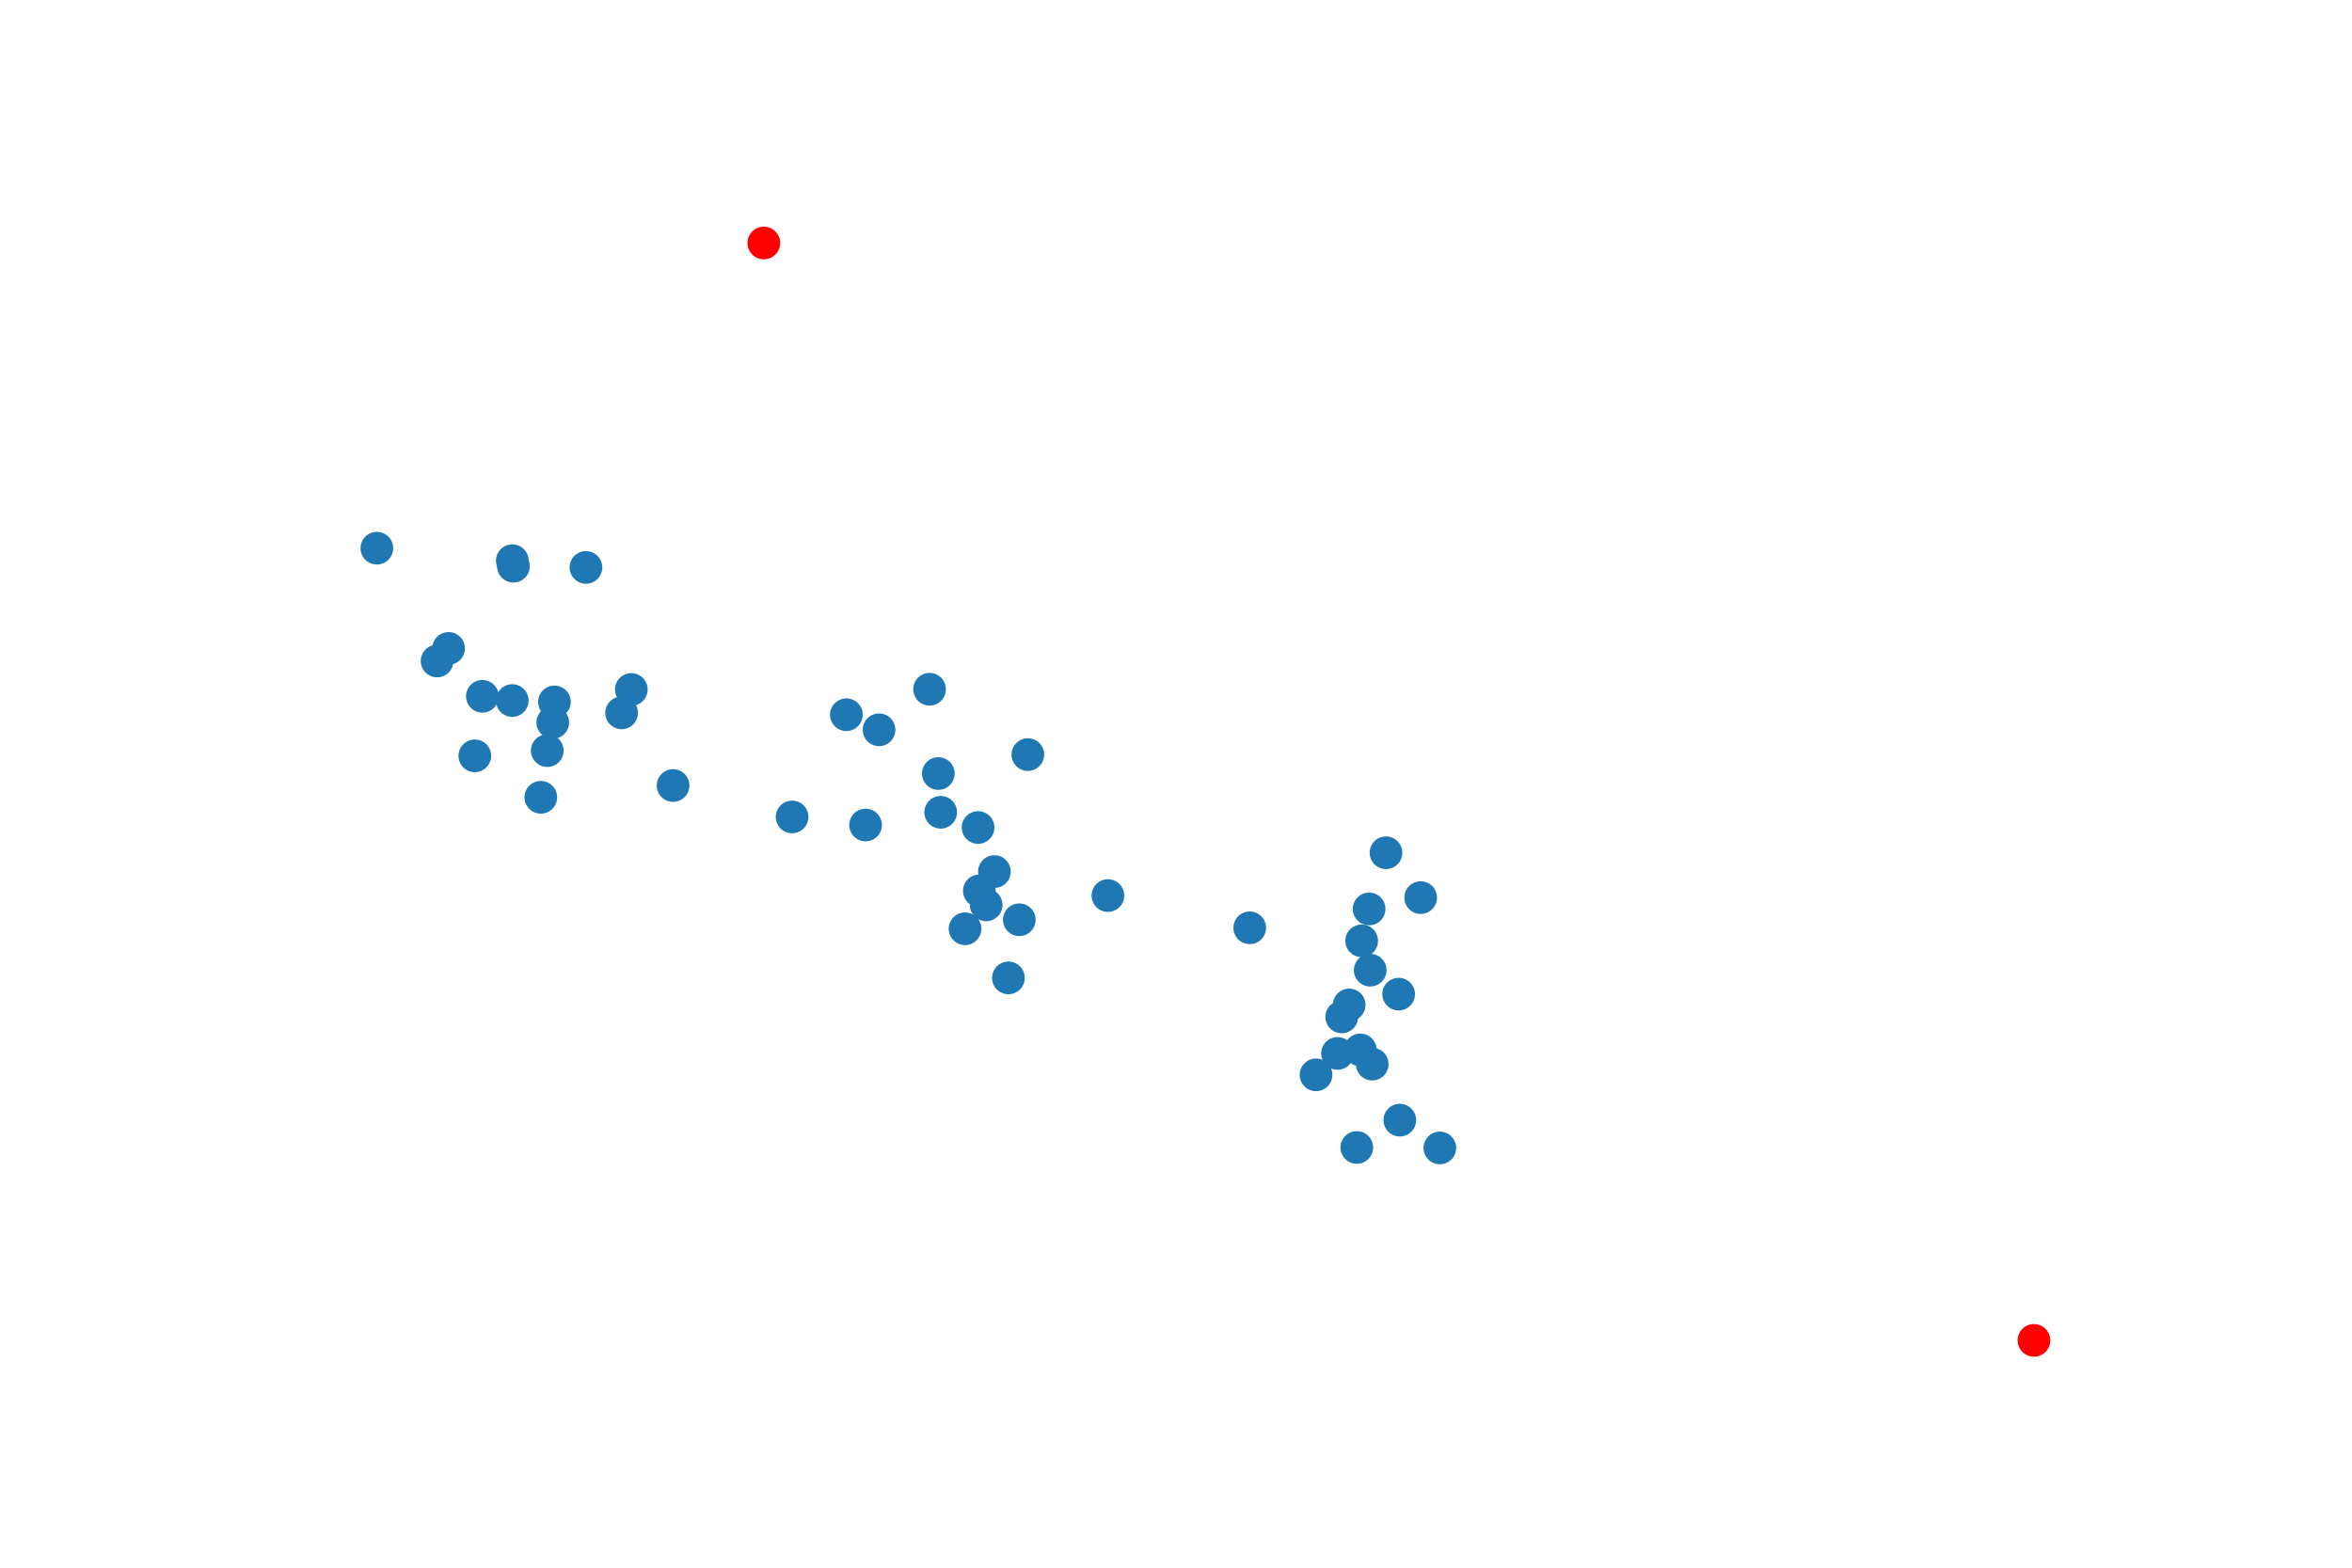
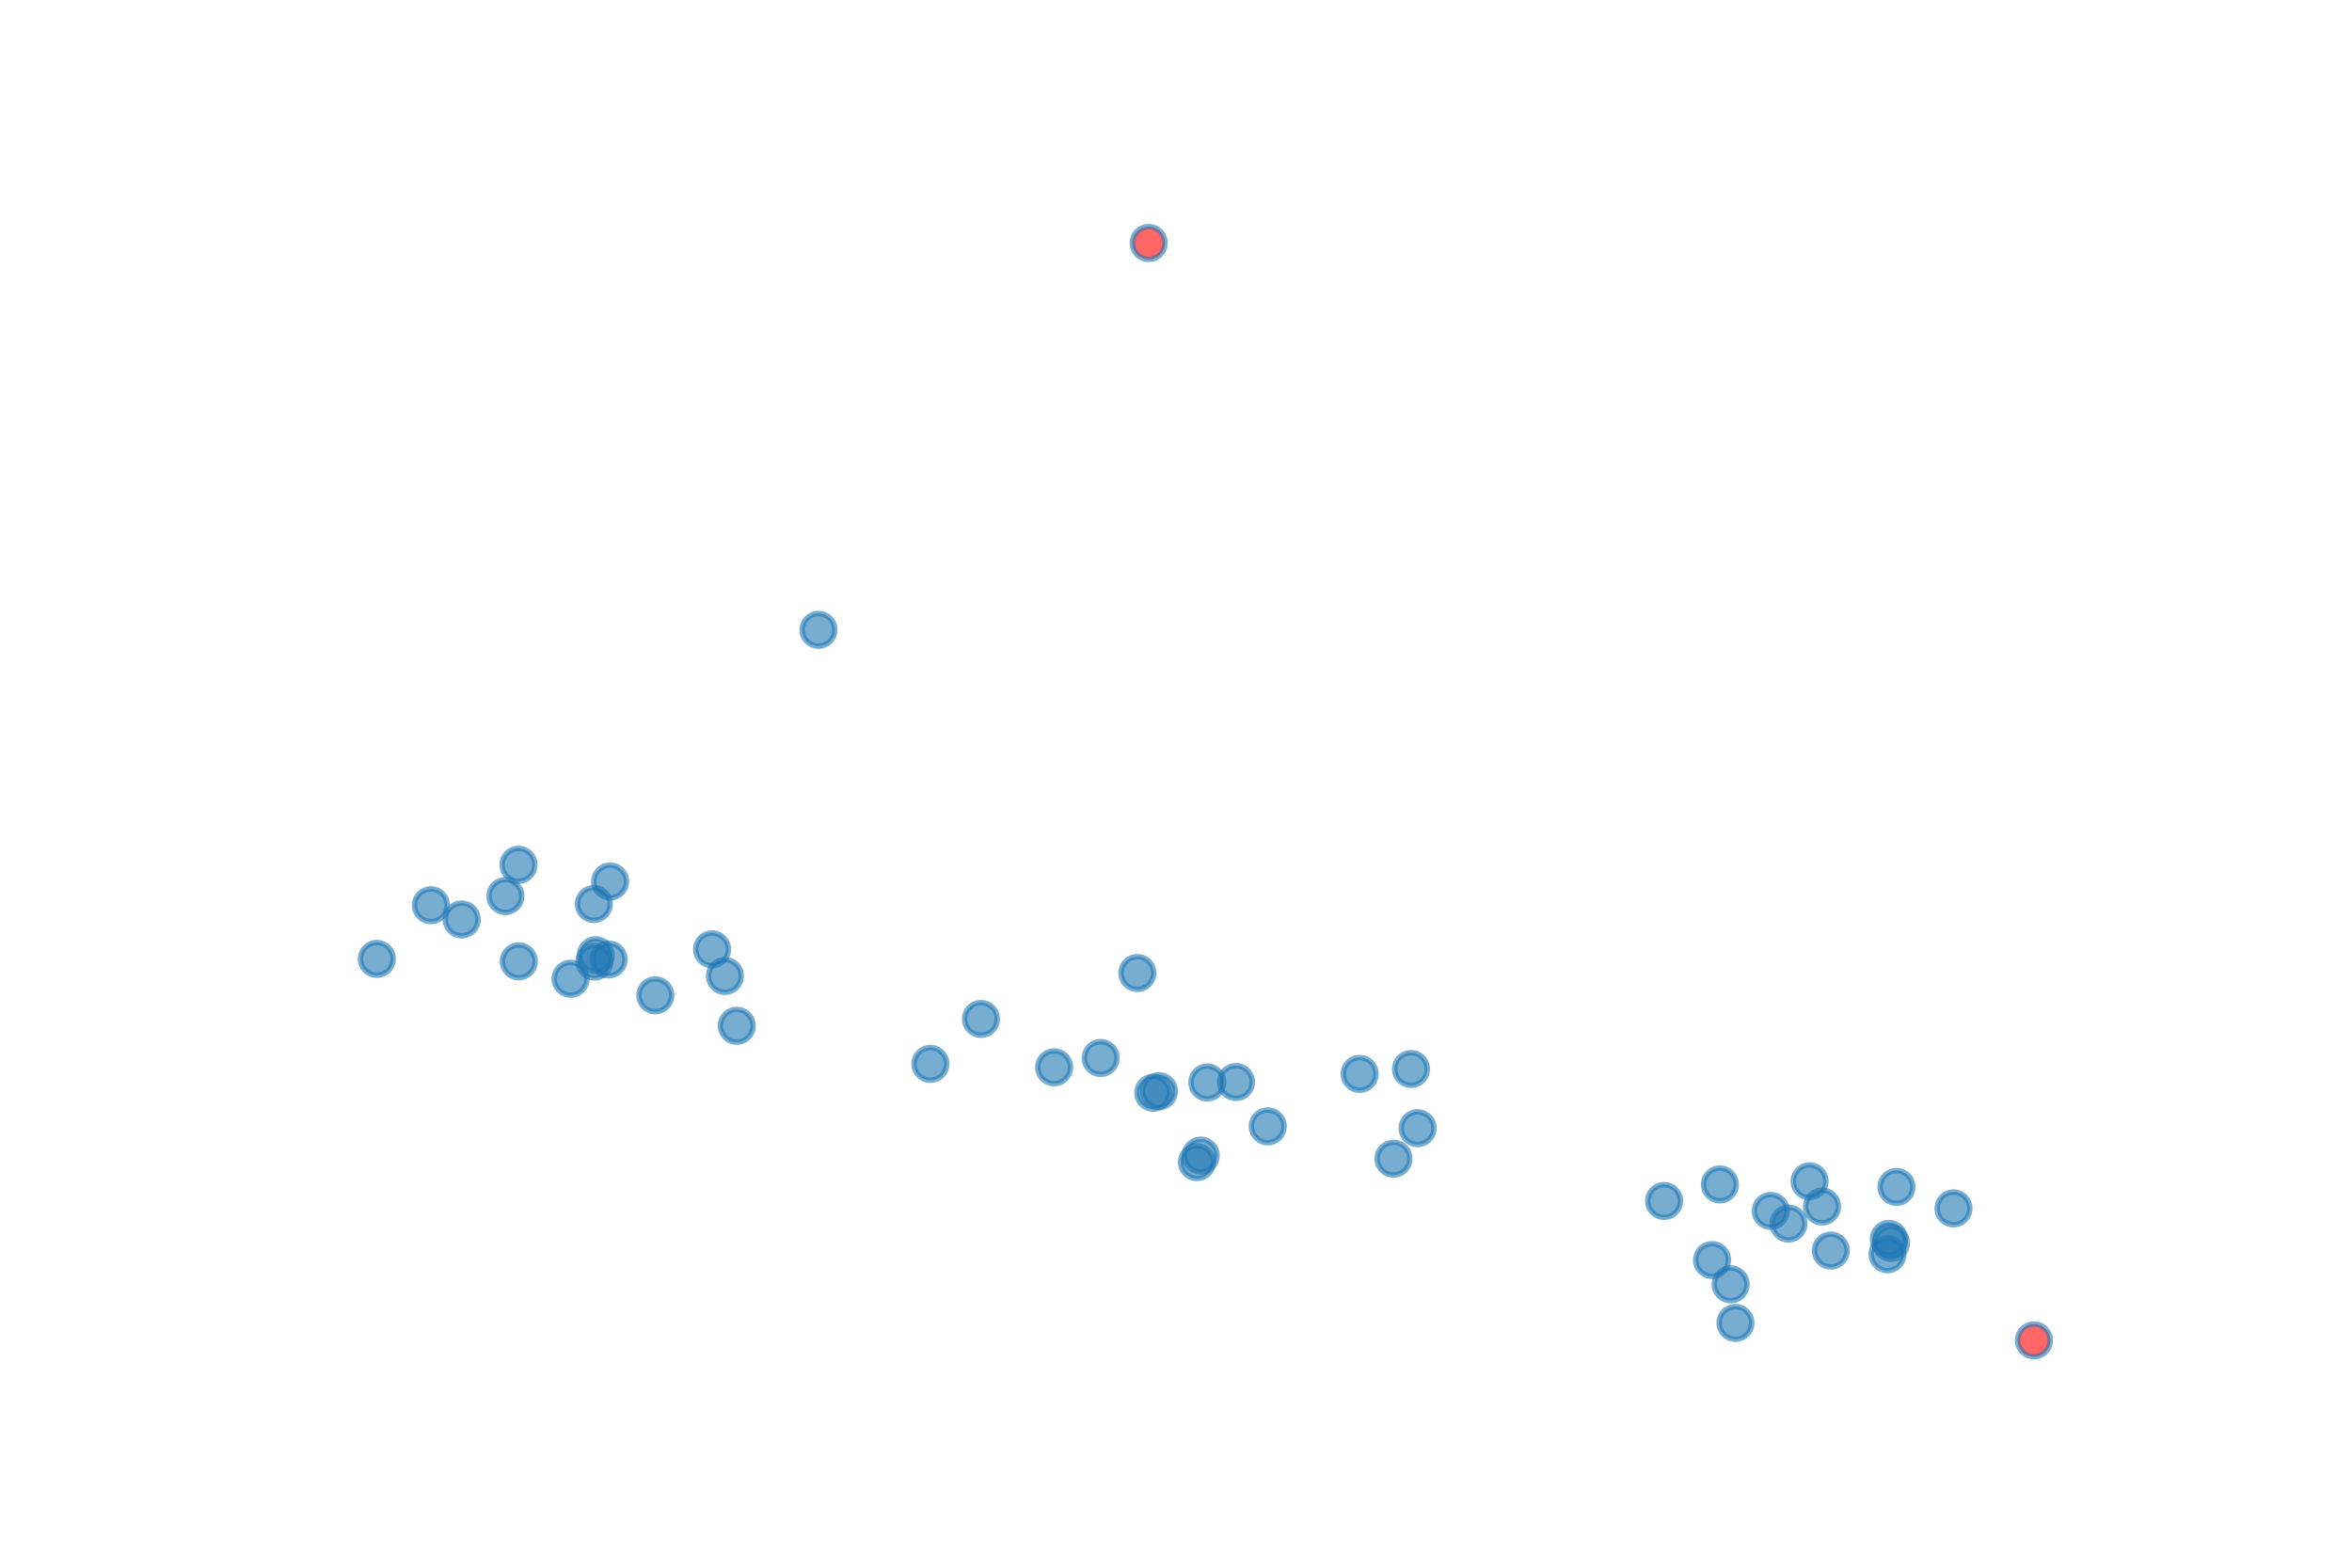
<svg xmlns="http://www.w3.org/2000/svg" xmlns:xlink="http://www.w3.org/1999/xlink" width="432pt" height="288pt" viewBox="0 0 432 288" version="1.1">
  <defs>
    <style type="text/css">*{stroke-linejoin: round; stroke-linecap: butt}</style>
-     <path id="m39cebe599b" d="M 0 3  C 0.796 3 1.559 2.684 2.121 2.121  C 2.684 1.559 3 0.796 3 0  C 3 -0.796 2.684 -1.559 2.121 -2.121  C 1.559 -2.684 0.796 -3 0 -3  C -0.796 -3 -1.559 -2.684 -2.121 -2.121  C -2.684 -1.559 -3 -0.796 -3 0  C -3 0.796 -2.684 1.559 -2.121 2.121  C -1.559 2.684 -0.796 3 0 3  z" />
+     <path id="m6154bb1941" d="M 0 3  C 0.796 3 1.559 2.684 2.121 2.121  C 2.684 1.559 3 0.796 3 0  C 3 -0.796 2.684 -1.559 2.121 -2.121  C 1.559 -2.684 0.796 -3 0 -3  C -0.796 -3 -1.559 -2.684 -2.121 -2.121  C -2.684 -1.559 -3 -0.796 -3 0  C -3 0.796 -2.684 1.559 -2.121 2.121  C -1.559 2.684 -0.796 3 0 3  z " style="stroke: #1f77b4; stroke-opacity: 0.6" />
  </defs>
  <g>
-     <use xlink:href="#m39cebe599b" x="107.625" y="104.24" style="fill: #1f77b4;" />
-     <use xlink:href="#m39cebe599b" x="69.218" y="100.709" style="fill: #1f77b4;" />
-     <use xlink:href="#m39cebe599b" x="94.087" y="128.696" style="fill: #1f77b4;" />
-     <use xlink:href="#m39cebe599b" x="82.392" y="119.119" style="fill: #1f77b4;" />
-     <use xlink:href="#m39cebe599b" x="87.212" y="138.856" style="fill: #1f77b4;" />
-     <use xlink:href="#m39cebe599b" x="100.521" y="137.9" style="fill: #1f77b4;" />
-     <use xlink:href="#m39cebe599b" x="101.528" y="132.729" style="fill: #1f77b4;" />
-     <use xlink:href="#m39cebe599b" x="115.963" y="126.665" style="fill: #1f77b4;" />
-     <use xlink:href="#m39cebe599b" x="80.281" y="121.435" style="fill: #1f77b4;" />
-     <use xlink:href="#m39cebe599b" x="99.334" y="146.472" style="fill: #1f77b4;" />
-     <use xlink:href="#m39cebe599b" x="114.173" y="130.961" style="fill: #1f77b4;" />
-     <use xlink:href="#m39cebe599b" x="101.835" y="128.951" style="fill: #1f77b4;" />
-     <use xlink:href="#m39cebe599b" x="94.304" y="104.022" style="fill: #1f77b4;" />
-     <use xlink:href="#m39cebe599b" x="123.626" y="144.31" style="fill: #1f77b4;" />
-     <use xlink:href="#m39cebe599b" x="88.597" y="127.917" style="fill: #1f77b4;" />
-     <use xlink:href="#m39cebe599b" x="94.099" y="103.001" style="fill: #1f77b4;" />
-     <use xlink:href="#m39cebe599b" x="187.219" y="168.969" style="fill: #1f77b4;" />
-     <use xlink:href="#m39cebe599b" x="177.253" y="170.625" style="fill: #1f77b4;" />
-     <use xlink:href="#m39cebe599b" x="181.13" y="166.24" style="fill: #1f77b4;" />
-     <use xlink:href="#m39cebe599b" x="172.345" y="142.111" style="fill: #1f77b4;" />
-     <use xlink:href="#m39cebe599b" x="182.648" y="160.121" style="fill: #1f77b4;" />
-     <use xlink:href="#m39cebe599b" x="172.78" y="149.226" style="fill: #1f77b4;" />
-     <use xlink:href="#m39cebe599b" x="203.492" y="164.525" style="fill: #1f77b4;" />
-     <use xlink:href="#m39cebe599b" x="158.984" y="151.564" style="fill: #1f77b4;" />
-     <use xlink:href="#m39cebe599b" x="155.459" y="131.303" style="fill: #1f77b4;" />
-     <use xlink:href="#m39cebe599b" x="179.647" y="152.02" style="fill: #1f77b4;" />
-     <use xlink:href="#m39cebe599b" x="145.489" y="150.08" style="fill: #1f77b4;" />
-     <use xlink:href="#m39cebe599b" x="179.878" y="163.661" style="fill: #1f77b4;" />
-     <use xlink:href="#m39cebe599b" x="188.787" y="138.628" style="fill: #1f77b4;" />
-     <use xlink:href="#m39cebe599b" x="170.737" y="126.62" style="fill: #1f77b4;" />
-     <use xlink:href="#m39cebe599b" x="161.459" y="134.071" style="fill: #1f77b4;" />
-     <use xlink:href="#m39cebe599b" x="185.219" y="179.651" style="fill: #1f77b4;" />
-     <use xlink:href="#m39cebe599b" x="264.463" y="210.891" style="fill: #1f77b4;" />
-     <use xlink:href="#m39cebe599b" x="249.208" y="210.805" style="fill: #1f77b4;" />
-     <use xlink:href="#m39cebe599b" x="229.544" y="170.447" style="fill: #1f77b4;" />
-     <use xlink:href="#m39cebe599b" x="250.103" y="172.84" style="fill: #1f77b4;" />
-     <use xlink:href="#m39cebe599b" x="241.718" y="197.46" style="fill: #1f77b4;" />
-     <use xlink:href="#m39cebe599b" x="249.854" y="192.878" style="fill: #1f77b4;" />
-     <use xlink:href="#m39cebe599b" x="251.471" y="166.981" style="fill: #1f77b4;" />
-     <use xlink:href="#m39cebe599b" x="252.043" y="195.488" style="fill: #1f77b4;" />
-     <use xlink:href="#m39cebe599b" x="251.669" y="178.231" style="fill: #1f77b4;" />
-     <use xlink:href="#m39cebe599b" x="256.896" y="182.633" style="fill: #1f77b4;" />
-     <use xlink:href="#m39cebe599b" x="257.108" y="205.781" style="fill: #1f77b4;" />
-     <use xlink:href="#m39cebe599b" x="260.943" y="164.9" style="fill: #1f77b4;" />
-     <use xlink:href="#m39cebe599b" x="247.812" y="184.617" style="fill: #1f77b4;" />
-     <use xlink:href="#m39cebe599b" x="246.442" y="186.82" style="fill: #1f77b4;" />
-     <use xlink:href="#m39cebe599b" x="245.67" y="193.525" style="fill: #1f77b4;" />
-     <use xlink:href="#m39cebe599b" x="254.568" y="156.664" style="fill: #1f77b4;" />
-     <use xlink:href="#m39cebe599b" x="373.582" y="246.24" style="fill: red;" />
-     <use xlink:href="#m39cebe599b" x="140.295" y="44.64" style="fill: red;" />
+     <use xlink:href="#m6154bb1941" x="135.321" y="188.448" style="fill: #1f77b4; fill-opacity: 0.6; stroke: #1f77b4; stroke-opacity: 0.6" />
+     <use xlink:href="#m6154bb1941" x="112.063" y="161.947" style="fill: #1f77b4; fill-opacity: 0.6; stroke: #1f77b4; stroke-opacity: 0.6" />
+     <use xlink:href="#m6154bb1941" x="104.797" y="179.817" style="fill: #1f77b4; fill-opacity: 0.6; stroke: #1f77b4; stroke-opacity: 0.6" />
+     <use xlink:href="#m6154bb1941" x="109.426" y="175.482" style="fill: #1f77b4; fill-opacity: 0.6; stroke: #1f77b4; stroke-opacity: 0.6" />
+     <use xlink:href="#m6154bb1941" x="130.791" y="174.408" style="fill: #1f77b4; fill-opacity: 0.6; stroke: #1f77b4; stroke-opacity: 0.6" />
+     <use xlink:href="#m6154bb1941" x="95.233" y="158.873" style="fill: #1f77b4; fill-opacity: 0.6; stroke: #1f77b4; stroke-opacity: 0.6" />
+     <use xlink:href="#m6154bb1941" x="111.783" y="176.265" style="fill: #1f77b4; fill-opacity: 0.6; stroke: #1f77b4; stroke-opacity: 0.6" />
+     <use xlink:href="#m6154bb1941" x="109.079" y="166.071" style="fill: #1f77b4; fill-opacity: 0.6; stroke: #1f77b4; stroke-opacity: 0.6" />
+     <use xlink:href="#m6154bb1941" x="133.147" y="179.299" style="fill: #1f77b4; fill-opacity: 0.6; stroke: #1f77b4; stroke-opacity: 0.6" />
+     <use xlink:href="#m6154bb1941" x="69.218" y="176.159" style="fill: #1f77b4; fill-opacity: 0.6; stroke: #1f77b4; stroke-opacity: 0.6" />
+     <use xlink:href="#m6154bb1941" x="120.366" y="182.85" style="fill: #1f77b4; fill-opacity: 0.6; stroke: #1f77b4; stroke-opacity: 0.6" />
+     <use xlink:href="#m6154bb1941" x="84.804" y="168.914" style="fill: #1f77b4; fill-opacity: 0.6; stroke: #1f77b4; stroke-opacity: 0.6" />
+     <use xlink:href="#m6154bb1941" x="95.287" y="176.616" style="fill: #1f77b4; fill-opacity: 0.6; stroke: #1f77b4; stroke-opacity: 0.6" />
+     <use xlink:href="#m6154bb1941" x="109.173" y="176.652" style="fill: #1f77b4; fill-opacity: 0.6; stroke: #1f77b4; stroke-opacity: 0.6" />
+     <use xlink:href="#m6154bb1941" x="92.835" y="164.61" style="fill: #1f77b4; fill-opacity: 0.6; stroke: #1f77b4; stroke-opacity: 0.6" />
+     <use xlink:href="#m6154bb1941" x="79.143" y="166.304" style="fill: #1f77b4; fill-opacity: 0.6; stroke: #1f77b4; stroke-opacity: 0.6" />
+     <use xlink:href="#m6154bb1941" x="219.849" y="213.494" style="fill: #1f77b4; fill-opacity: 0.6; stroke: #1f77b4; stroke-opacity: 0.6" />
+     <use xlink:href="#m6154bb1941" x="260.376" y="207.255" style="fill: #1f77b4; fill-opacity: 0.6; stroke: #1f77b4; stroke-opacity: 0.6" />
+     <use xlink:href="#m6154bb1941" x="193.619" y="196.071" style="fill: #1f77b4; fill-opacity: 0.6; stroke: #1f77b4; stroke-opacity: 0.6" />
+     <use xlink:href="#m6154bb1941" x="259.168" y="196.387" style="fill: #1f77b4; fill-opacity: 0.6; stroke: #1f77b4; stroke-opacity: 0.6" />
+     <use xlink:href="#m6154bb1941" x="211.821" y="200.749" style="fill: #1f77b4; fill-opacity: 0.6; stroke: #1f77b4; stroke-opacity: 0.6" />
+     <use xlink:href="#m6154bb1941" x="220.547" y="212.298" style="fill: #1f77b4; fill-opacity: 0.6; stroke: #1f77b4; stroke-opacity: 0.6" />
+     <use xlink:href="#m6154bb1941" x="170.891" y="195.446" style="fill: #1f77b4; fill-opacity: 0.6; stroke: #1f77b4; stroke-opacity: 0.6" />
+     <use xlink:href="#m6154bb1941" x="202.164" y="194.362" style="fill: #1f77b4; fill-opacity: 0.6; stroke: #1f77b4; stroke-opacity: 0.6" />
+     <use xlink:href="#m6154bb1941" x="180.177" y="187.19" style="fill: #1f77b4; fill-opacity: 0.6; stroke: #1f77b4; stroke-opacity: 0.6" />
+     <use xlink:href="#m6154bb1941" x="232.849" y="206.92" style="fill: #1f77b4; fill-opacity: 0.6; stroke: #1f77b4; stroke-opacity: 0.6" />
+     <use xlink:href="#m6154bb1941" x="255.949" y="212.863" style="fill: #1f77b4; fill-opacity: 0.6; stroke: #1f77b4; stroke-opacity: 0.6" />
+     <use xlink:href="#m6154bb1941" x="249.734" y="197.284" style="fill: #1f77b4; fill-opacity: 0.6; stroke: #1f77b4; stroke-opacity: 0.6" />
+     <use xlink:href="#m6154bb1941" x="221.753" y="198.86" style="fill: #1f77b4; fill-opacity: 0.6; stroke: #1f77b4; stroke-opacity: 0.6" />
+     <use xlink:href="#m6154bb1941" x="208.906" y="178.756" style="fill: #1f77b4; fill-opacity: 0.6; stroke: #1f77b4; stroke-opacity: 0.6" />
+     <use xlink:href="#m6154bb1941" x="212.871" y="200.473" style="fill: #1f77b4; fill-opacity: 0.6; stroke: #1f77b4; stroke-opacity: 0.6" />
+     <use xlink:href="#m6154bb1941" x="227.015" y="198.784" style="fill: #1f77b4; fill-opacity: 0.6; stroke: #1f77b4; stroke-opacity: 0.6" />
+     <use xlink:href="#m6154bb1941" x="336.274" y="229.742" style="fill: #1f77b4; fill-opacity: 0.6; stroke: #1f77b4; stroke-opacity: 0.6" />
+     <use xlink:href="#m6154bb1941" x="315.9" y="217.597" style="fill: #1f77b4; fill-opacity: 0.6; stroke: #1f77b4; stroke-opacity: 0.6" />
+     <use xlink:href="#m6154bb1941" x="346.943" y="227.605" style="fill: #1f77b4; fill-opacity: 0.6; stroke: #1f77b4; stroke-opacity: 0.6" />
+     <use xlink:href="#m6154bb1941" x="318.754" y="243.036" style="fill: #1f77b4; fill-opacity: 0.6; stroke: #1f77b4; stroke-opacity: 0.6" />
+     <use xlink:href="#m6154bb1941" x="347.319" y="228.357" style="fill: #1f77b4; fill-opacity: 0.6; stroke: #1f77b4; stroke-opacity: 0.6" />
+     <use xlink:href="#m6154bb1941" x="332.382" y="217.019" style="fill: #1f77b4; fill-opacity: 0.6; stroke: #1f77b4; stroke-opacity: 0.6" />
+     <use xlink:href="#m6154bb1941" x="373.582" y="246.24" style="fill: red; fill-opacity: 0.6; stroke: red; stroke-opacity: 0.6" />
+     <use xlink:href="#m6154bb1941" x="328.499" y="224.782" style="fill: #1f77b4; fill-opacity: 0.6; stroke: #1f77b4; stroke-opacity: 0.6" />
+     <use xlink:href="#m6154bb1941" x="346.686" y="230.423" style="fill: #1f77b4; fill-opacity: 0.6; stroke: #1f77b4; stroke-opacity: 0.6" />
+     <use xlink:href="#m6154bb1941" x="314.463" y="231.482" style="fill: #1f77b4; fill-opacity: 0.6; stroke: #1f77b4; stroke-opacity: 0.6" />
+     <use xlink:href="#m6154bb1941" x="305.654" y="220.633" style="fill: #1f77b4; fill-opacity: 0.6; stroke: #1f77b4; stroke-opacity: 0.6" />
+     <use xlink:href="#m6154bb1941" x="325.248" y="222.458" style="fill: #1f77b4; fill-opacity: 0.6; stroke: #1f77b4; stroke-opacity: 0.6" />
+     <use xlink:href="#m6154bb1941" x="348.335" y="218.057" style="fill: #1f77b4; fill-opacity: 0.6; stroke: #1f77b4; stroke-opacity: 0.6" />
+     <use xlink:href="#m6154bb1941" x="317.875" y="235.938" style="fill: #1f77b4; fill-opacity: 0.6; stroke: #1f77b4; stroke-opacity: 0.6" />
+     <use xlink:href="#m6154bb1941" x="334.661" y="221.647" style="fill: #1f77b4; fill-opacity: 0.6; stroke: #1f77b4; stroke-opacity: 0.6" />
+     <use xlink:href="#m6154bb1941" x="358.804" y="221.994" style="fill: #1f77b4; fill-opacity: 0.6; stroke: #1f77b4; stroke-opacity: 0.6" />
+     <use xlink:href="#m6154bb1941" x="210.983" y="44.64" style="fill: red; fill-opacity: 0.6; stroke: red; stroke-opacity: 0.6" />
+     <use xlink:href="#m6154bb1941" x="150.336" y="115.708" style="fill: #1f77b4; fill-opacity: 0.6; stroke: #1f77b4; stroke-opacity: 0.6" />
  </g>
</svg>
